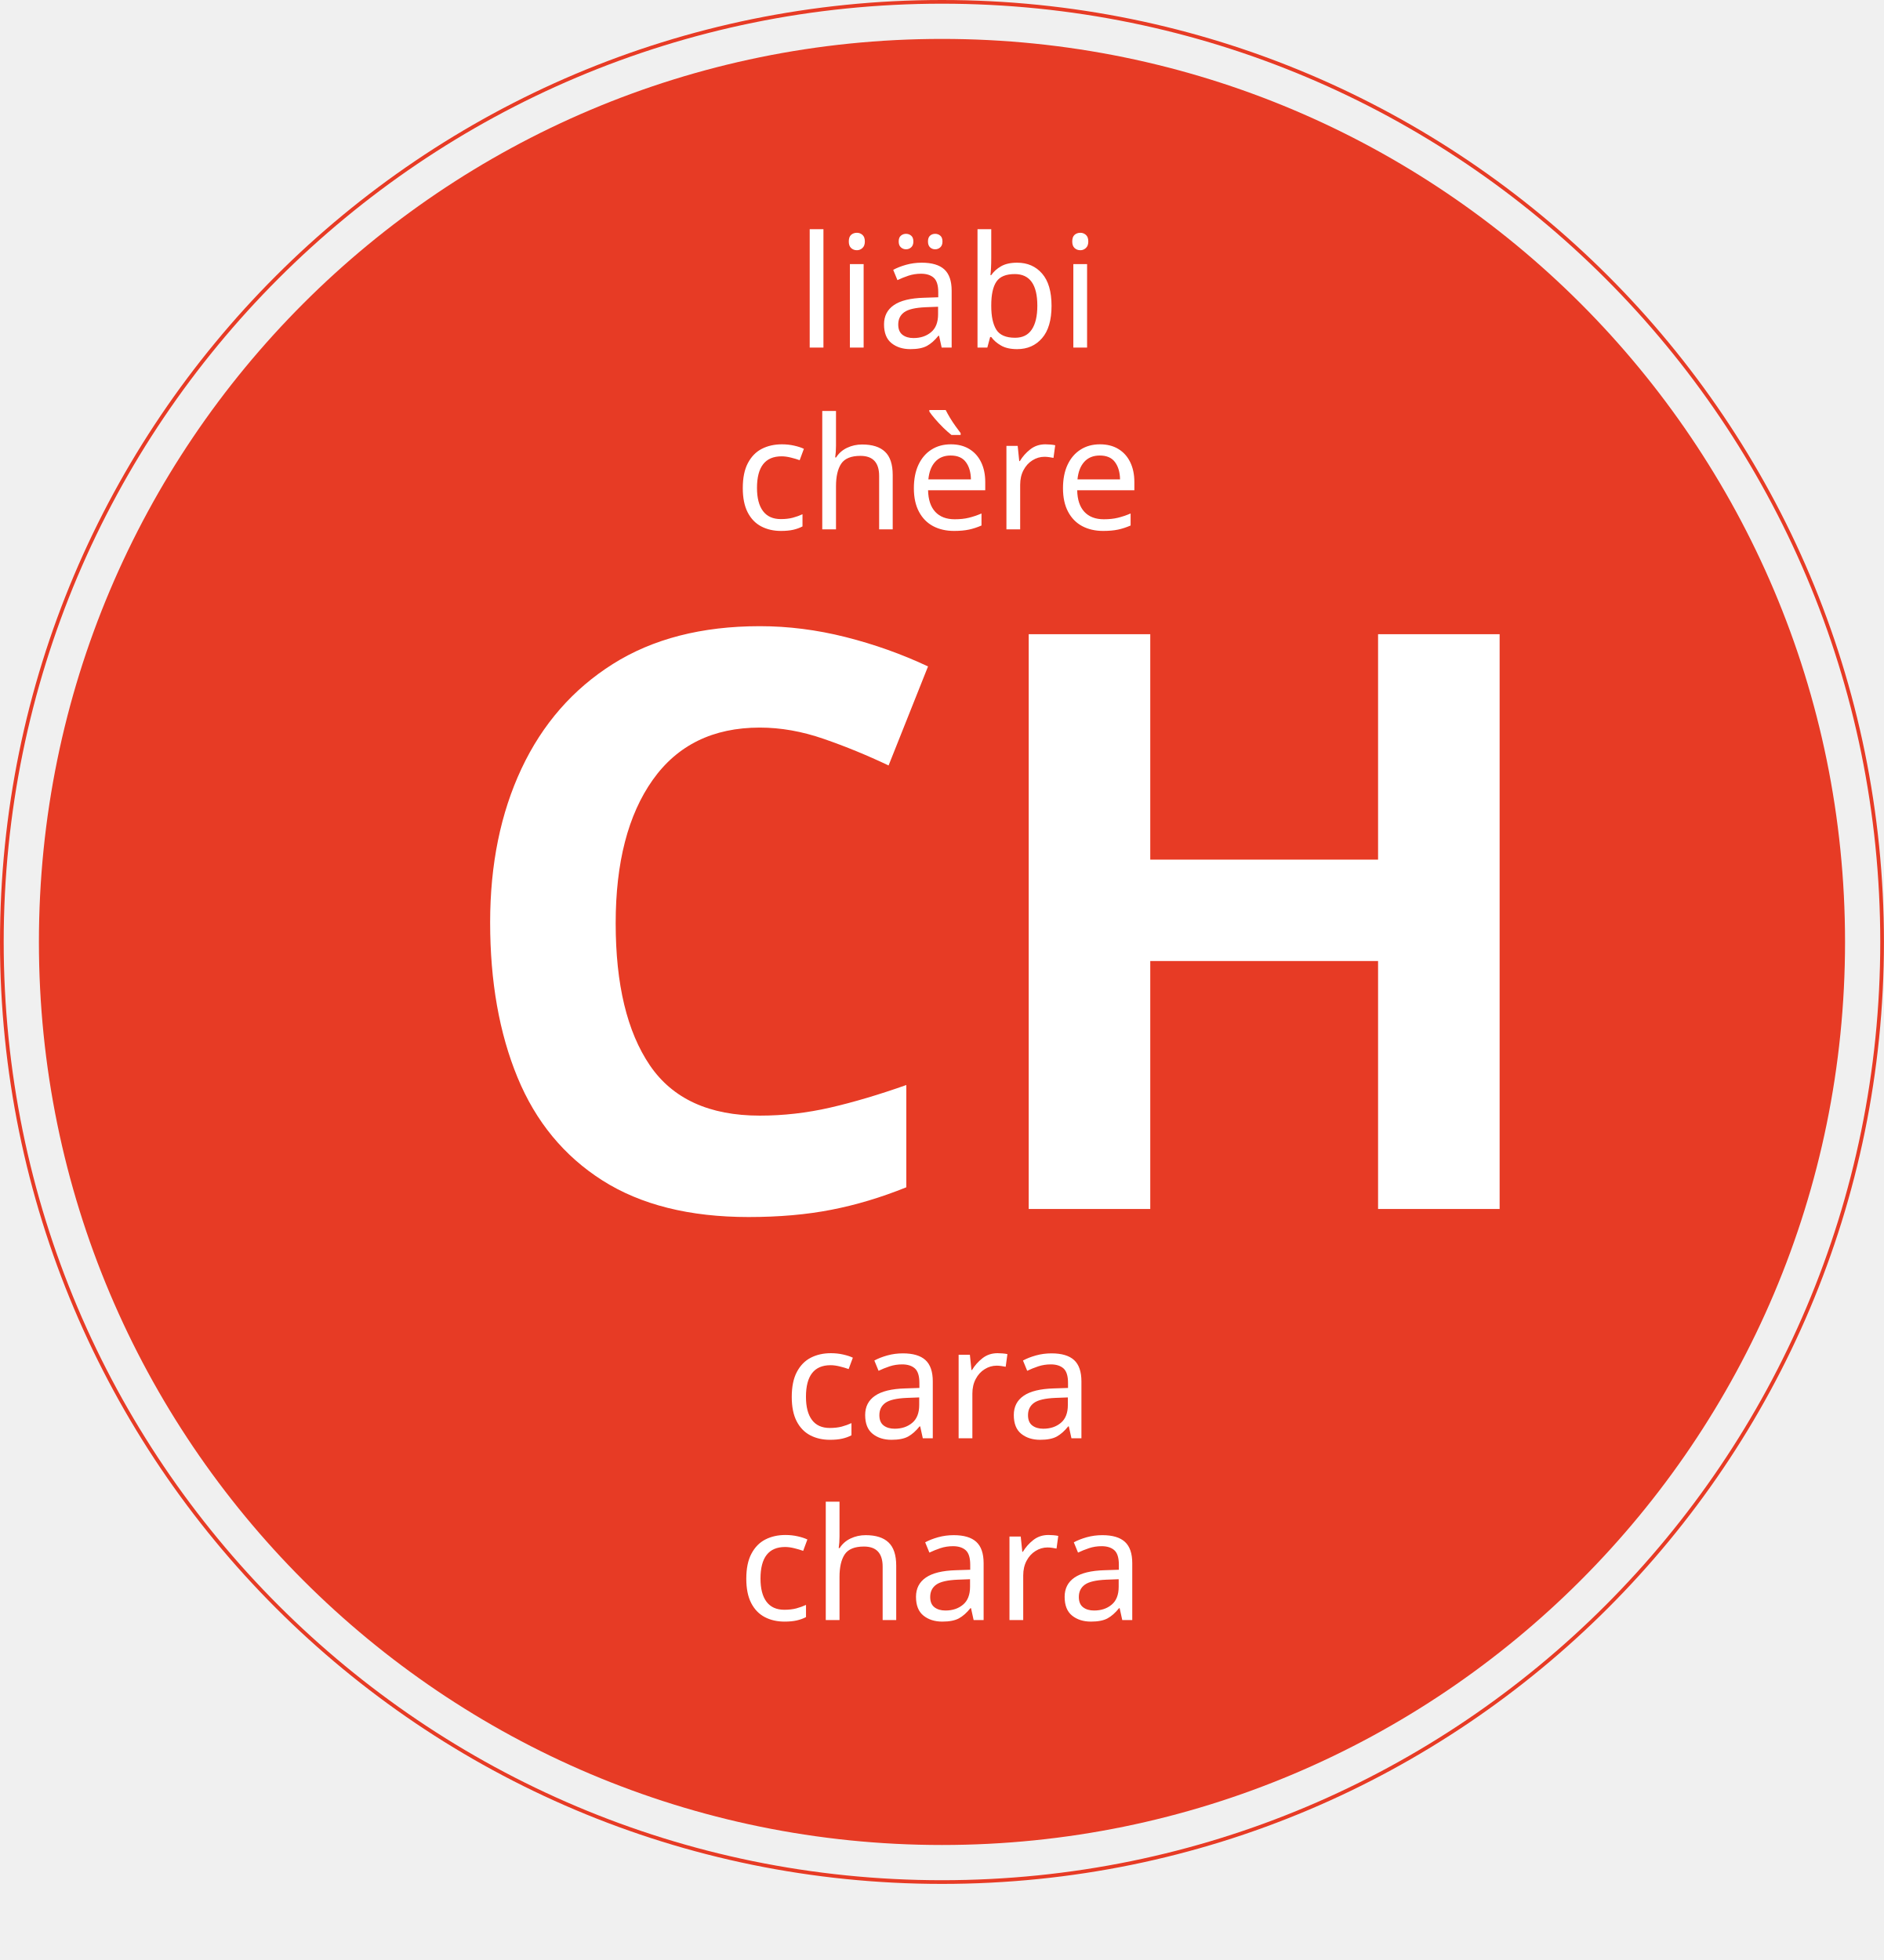
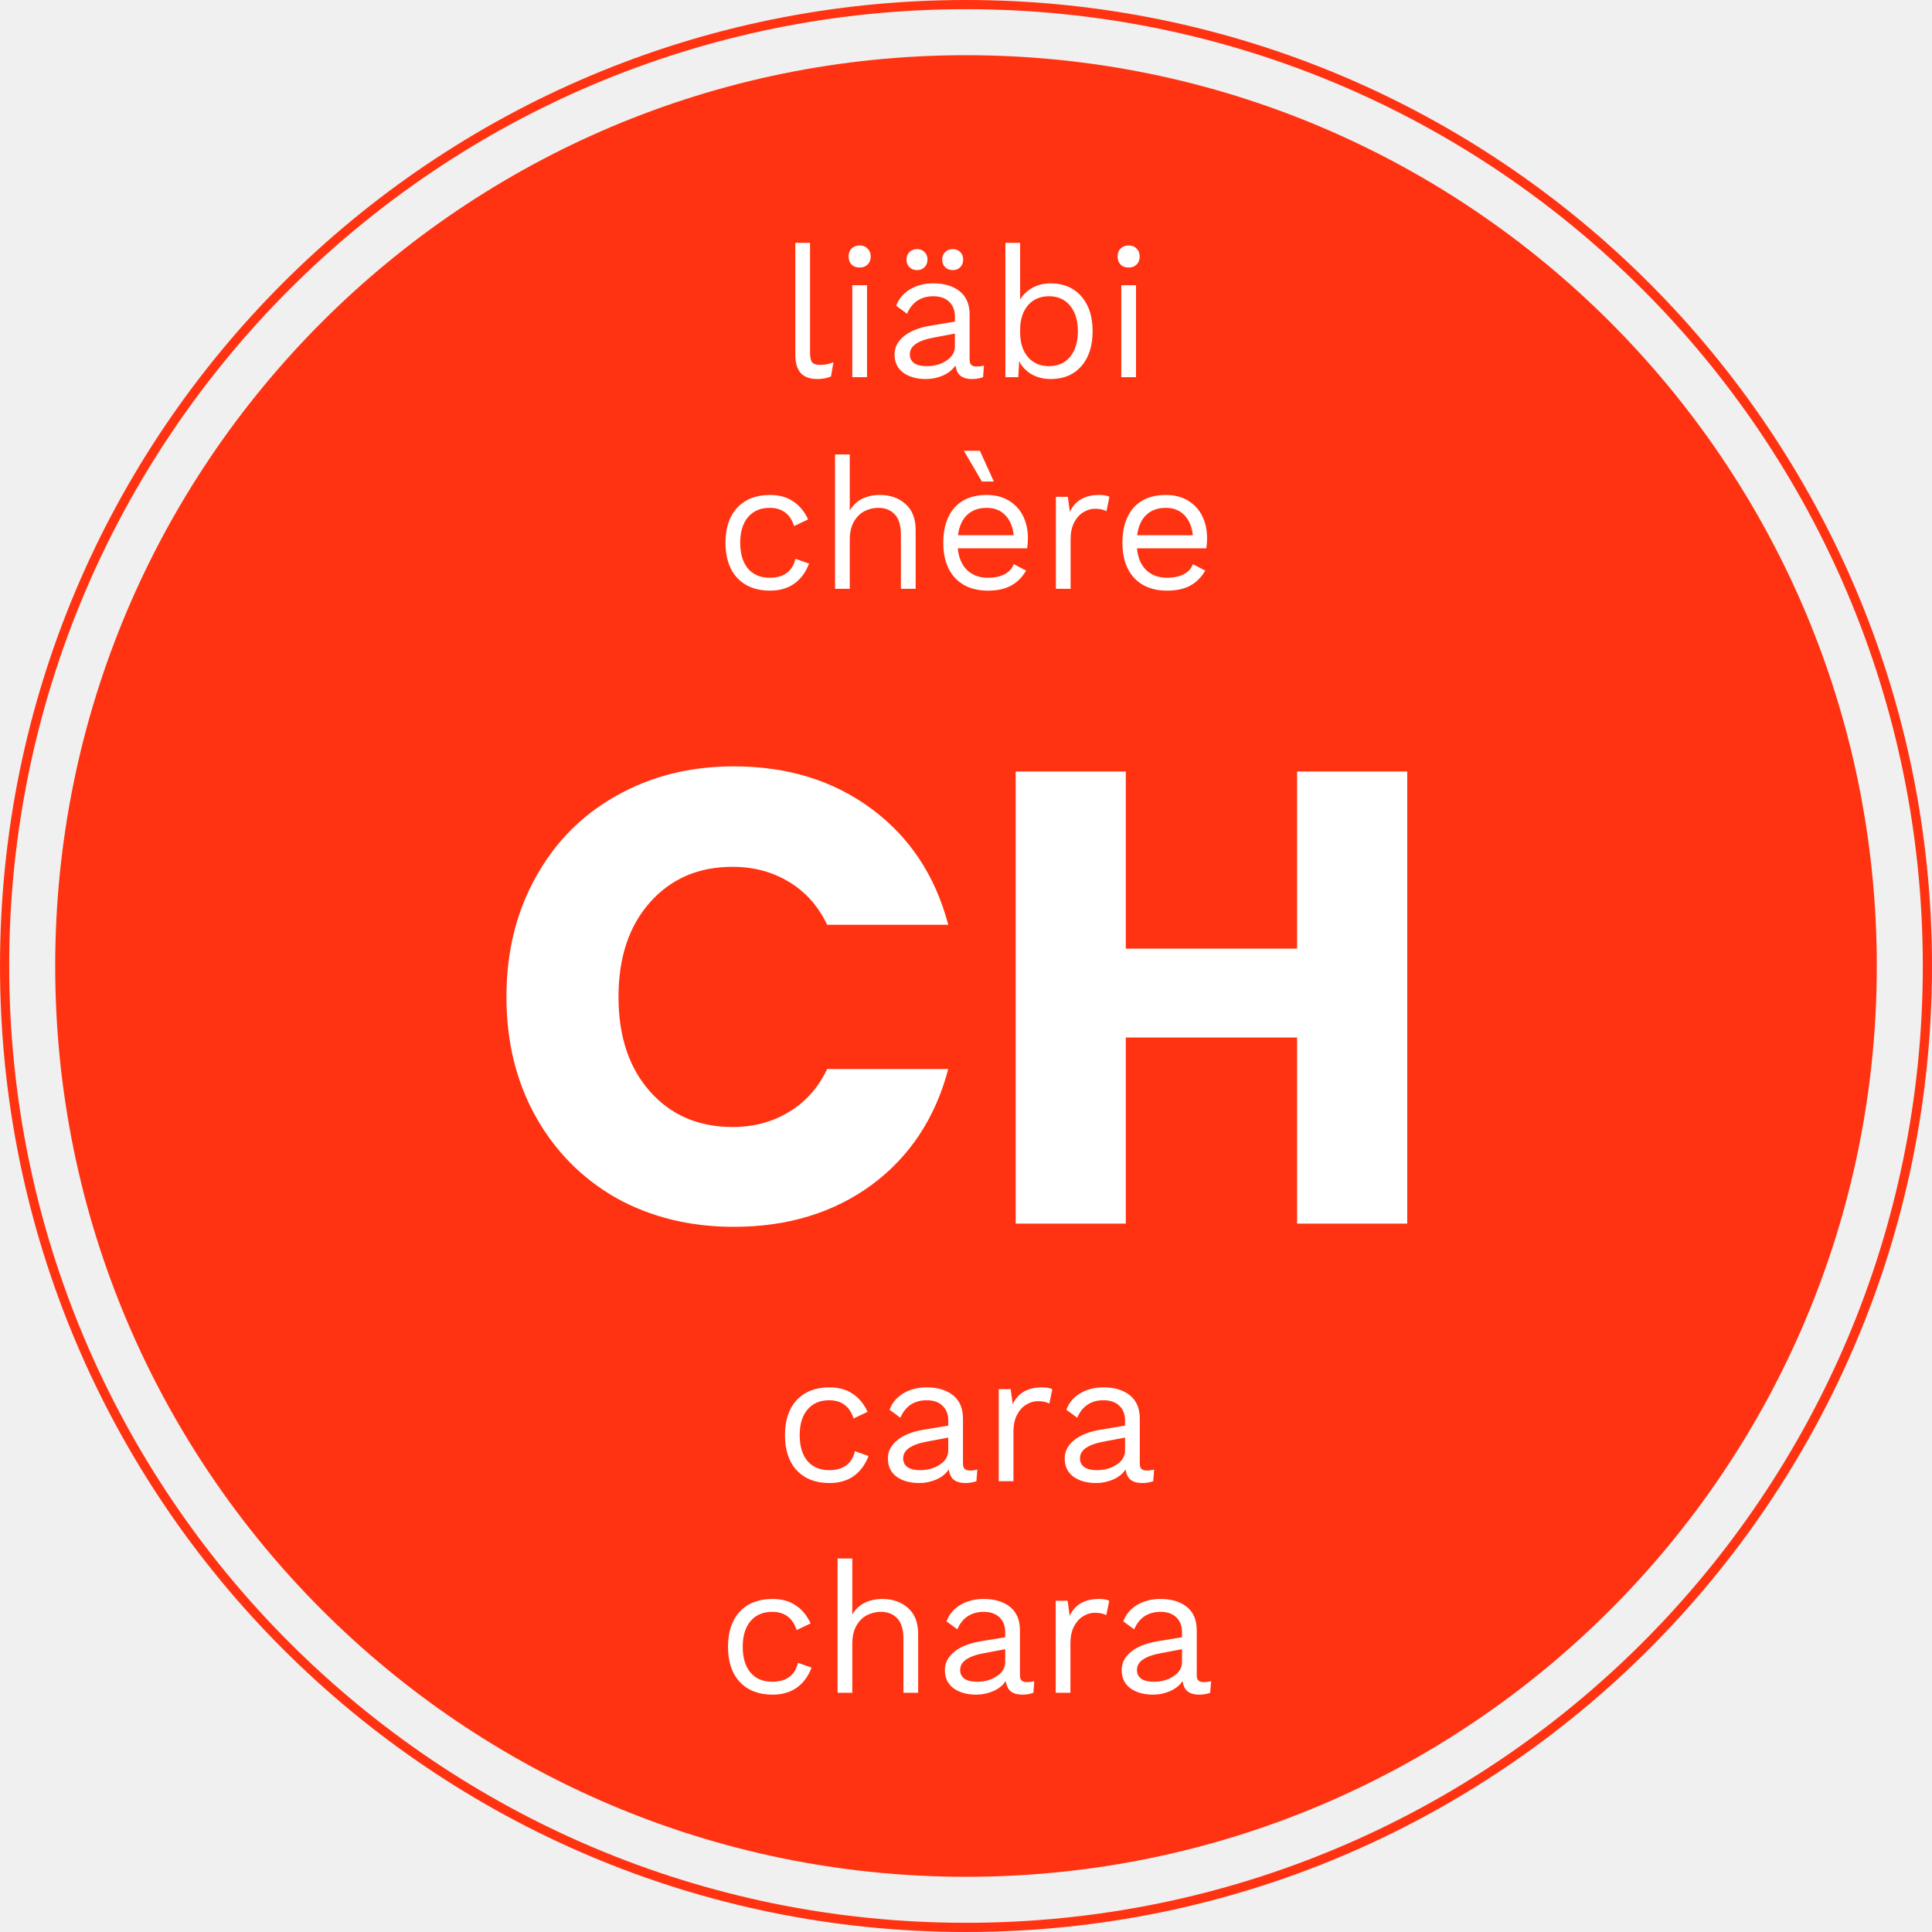
- <svg xmlns="http://www.w3.org/2000/svg" viewBox="0 0 509.77 530.35">
-   <defs>
-     <style>.cls-1{fill:#e73b25;}.cls-2{font-size:217.83px;font-family:DINAlternate-Bold, DIN Alternate;font-weight:700;}.cls-2,.cls-4{fill:#fff;}.cls-3{fill:none;stroke:#e73b25;stroke-miterlimit:10;}.cls-4{font-size:42.16px;font-family:Geneva;}</style>
-   </defs>
-   <g id="Ebene_2" data-name="Ebene 2">
-     <g id="Ebene_1-2" data-name="Ebene 1">
-       <circle class="cls-1" cx="254.88" cy="254.88" r="244.35" />
-       <text class="cls-2" transform="translate(119.98 327.14)">CH</text>
-       <circle class="cls-3" cx="254.88" cy="254.88" r="254.38" />
-       <text class="cls-4" transform="translate(215.51 94.05)">liäbi<tspan x="-16.84" y="49.19">chère</tspan>
-         <tspan x="-3.59" y="295.12">cara</tspan>
-         <tspan x="-15.89" y="344.31">chara</tspan>
-       </text>
-     </g>
-   </g>
+ <svg xmlns="http://www.w3.org/2000/svg" width="210" height="210" viewBox="0 0 210 210" fill="none">
+   <circle cx="105" cy="105" r="104.5" stroke="#FF3311" />
+   <circle cx="105" cy="105" r="99" fill="#FF3311" />
+   <path d="M88.048 38.32C88.048 38.827 88.121 39.18 88.268 39.38C88.428 39.567 88.715 39.66 89.128 39.66C89.408 39.66 89.648 39.64 89.848 39.6C90.061 39.56 90.308 39.487 90.588 39.38L90.328 40.92C89.888 41.107 89.395 41.2 88.848 41.2C88.035 41.2 87.428 40.98 87.028 40.54C86.641 40.1 86.448 39.427 86.448 38.52V26.4H88.048V38.32ZM93.441 29.08C93.081 29.08 92.788 28.973 92.561 28.76C92.348 28.533 92.241 28.24 92.241 27.88C92.241 27.52 92.348 27.233 92.561 27.02C92.788 26.793 93.081 26.68 93.441 26.68C93.801 26.68 94.088 26.793 94.301 27.02C94.528 27.233 94.641 27.52 94.641 27.88C94.641 28.24 94.528 28.533 94.301 28.76C94.088 28.973 93.801 29.08 93.441 29.08ZM94.241 41H92.641V31H94.241V41ZM106.154 39.84C106.42 39.84 106.687 39.807 106.954 39.74L106.854 41C106.48 41.133 106.08 41.2 105.654 41.2C105.134 41.2 104.72 41.087 104.414 40.86C104.12 40.633 103.934 40.253 103.854 39.72C103.547 40.187 103.094 40.553 102.494 40.82C101.907 41.073 101.287 41.2 100.634 41.2C99.647 41.2 98.834 40.973 98.194 40.52C97.554 40.053 97.234 39.387 97.234 38.52C97.234 37.76 97.567 37.107 98.234 36.56C98.9 36 99.867 35.613 101.134 35.4L103.794 34.96V34.4C103.794 33.733 103.587 33.2 103.174 32.8C102.76 32.4 102.187 32.2 101.454 32.2C100.787 32.2 100.207 32.36 99.714 32.68C99.234 33 98.86 33.473 98.594 34.1L97.414 33.24C97.68 32.493 98.174 31.9 98.894 31.46C99.627 31.02 100.48 30.8 101.454 30.8C102.64 30.8 103.594 31.087 104.314 31.66C105.034 32.233 105.394 33.08 105.394 34.2V39.12C105.394 39.36 105.454 39.54 105.574 39.66C105.694 39.78 105.887 39.84 106.154 39.84ZM100.714 39.8C101.554 39.8 102.274 39.6 102.874 39.2C103.487 38.8 103.794 38.28 103.794 37.64V36.26L101.554 36.68C100.66 36.84 99.994 37.073 99.554 37.38C99.114 37.673 98.894 38.053 98.894 38.52C98.894 38.933 99.054 39.253 99.374 39.48C99.694 39.693 100.14 39.8 100.714 39.8ZM99.674 27.08C100.02 27.08 100.294 27.187 100.494 27.4C100.707 27.6 100.814 27.873 100.814 28.22C100.814 28.553 100.707 28.827 100.494 29.04C100.294 29.253 100.02 29.36 99.674 29.36C99.34 29.36 99.067 29.253 98.854 29.04C98.64 28.827 98.534 28.553 98.534 28.22C98.534 27.873 98.64 27.6 98.854 27.4C99.067 27.187 99.34 27.08 99.674 27.08ZM103.554 27.08C103.9 27.08 104.174 27.187 104.374 27.4C104.587 27.6 104.694 27.873 104.694 28.22C104.694 28.553 104.587 28.827 104.374 29.04C104.174 29.253 103.9 29.36 103.554 29.36C103.22 29.36 102.947 29.253 102.734 29.04C102.52 28.827 102.414 28.553 102.414 28.22C102.414 27.873 102.52 27.6 102.734 27.4C102.947 27.187 103.22 27.08 103.554 27.08ZM114.202 30.8C115.602 30.8 116.709 31.267 117.522 32.2C118.349 33.12 118.762 34.387 118.762 36C118.762 37.613 118.349 38.887 117.522 39.82C116.709 40.74 115.602 41.2 114.202 41.2C113.429 41.2 112.735 41.027 112.122 40.68C111.522 40.32 111.075 39.847 110.782 39.26L110.682 41H109.282V26.4H110.882V32.56C111.202 32.027 111.649 31.6 112.222 31.28C112.809 30.96 113.469 30.8 114.202 30.8ZM114.022 39.8C114.995 39.8 115.762 39.46 116.322 38.78C116.882 38.087 117.162 37.16 117.162 36C117.162 34.84 116.882 33.92 116.322 33.24C115.762 32.547 114.995 32.2 114.022 32.2C113.062 32.2 112.295 32.533 111.722 33.2C111.162 33.867 110.882 34.76 110.882 35.88V36.12C110.882 37.24 111.162 38.133 111.722 38.8C112.295 39.467 113.062 39.8 114.022 39.8ZM122.68 29.08C122.32 29.08 122.026 28.973 121.8 28.76C121.586 28.533 121.48 28.24 121.48 27.88C121.48 27.52 121.586 27.233 121.8 27.02C122.026 26.793 122.32 26.68 122.68 26.68C123.04 26.68 123.326 26.793 123.54 27.02C123.766 27.233 123.88 27.52 123.88 27.88C123.88 28.24 123.766 28.533 123.54 28.76C123.326 28.973 123.04 29.08 122.68 29.08ZM123.48 41H121.88V31H123.48V41ZM83.697 53.8C84.697 53.8 85.537 54.033 86.217 54.5C86.91 54.953 87.451 55.607 87.837 56.46L86.317 57.18C85.891 55.86 85.004 55.2 83.657 55.2C82.657 55.2 81.871 55.54 81.297 56.22C80.737 56.887 80.457 57.813 80.457 59C80.457 60.187 80.737 61.12 81.297 61.8C81.871 62.467 82.657 62.8 83.657 62.8C84.43 62.8 85.05 62.627 85.517 62.28C85.997 61.92 86.311 61.407 86.457 60.74L87.937 61.26C87.591 62.193 87.057 62.92 86.337 63.44C85.617 63.947 84.737 64.2 83.697 64.2C82.191 64.2 81.004 63.74 80.137 62.82C79.284 61.9 78.857 60.627 78.857 59C78.857 57.373 79.284 56.1 80.137 55.18C81.004 54.26 82.191 53.8 83.697 53.8ZM95.626 53.8C96.76 53.8 97.693 54.127 98.426 54.78C99.16 55.433 99.526 56.373 99.526 57.6V64H97.926V58.16C97.926 57.12 97.7 56.367 97.246 55.9C96.806 55.433 96.213 55.2 95.466 55.2C94.946 55.2 94.446 55.32 93.966 55.56C93.5 55.8 93.113 56.187 92.806 56.72C92.513 57.24 92.366 57.9 92.366 58.7V64H90.766V49.4H92.366V55.5C92.7 54.927 93.146 54.5 93.706 54.22C94.28 53.94 94.92 53.8 95.626 53.8ZM111.729 58.48C111.729 58.853 111.702 59.227 111.649 59.6H104.109C104.202 60.613 104.536 61.4 105.109 61.96C105.696 62.52 106.449 62.8 107.369 62.8C108.102 62.8 108.709 62.673 109.189 62.42C109.682 62.167 110.016 61.8 110.189 61.32L111.529 62.02C111.129 62.727 110.596 63.267 109.929 63.64C109.262 64.013 108.409 64.2 107.369 64.2C105.862 64.2 104.676 63.74 103.809 62.82C102.956 61.9 102.529 60.627 102.529 59C102.529 57.373 102.936 56.1 103.749 55.18C104.576 54.26 105.742 53.8 107.249 53.8C108.182 53.8 108.989 54.007 109.669 54.42C110.349 54.833 110.862 55.393 111.209 56.1C111.556 56.807 111.729 57.6 111.729 58.48ZM107.249 55.2C106.369 55.2 105.656 55.46 105.109 55.98C104.576 56.5 104.249 57.233 104.129 58.18H110.189C110.082 57.247 109.776 56.52 109.269 56C108.762 55.467 108.089 55.2 107.249 55.2ZM108.029 52.34H106.729L104.769 49H106.509L108.029 52.34ZM119.49 53.8C119.97 53.8 120.337 53.867 120.59 54L120.27 55.56C119.95 55.387 119.53 55.3 119.01 55.3C118.583 55.3 118.163 55.427 117.75 55.68C117.35 55.92 117.017 56.293 116.75 56.8C116.497 57.293 116.37 57.893 116.37 58.6V64H114.77V54H116.07L116.29 55.64C116.85 54.413 117.917 53.8 119.49 53.8ZM131.202 58.48C131.202 58.853 131.175 59.227 131.122 59.6H123.582C123.675 60.613 124.008 61.4 124.582 61.96C125.168 62.52 125.922 62.8 126.842 62.8C127.575 62.8 128.182 62.673 128.662 62.42C129.155 62.167 129.488 61.8 129.662 61.32L131.002 62.02C130.602 62.727 130.068 63.267 129.402 63.64C128.735 64.013 127.882 64.2 126.842 64.2C125.335 64.2 124.148 63.74 123.282 62.82C122.428 61.9 122.002 60.627 122.002 59C122.002 57.373 122.408 56.1 123.222 55.18C124.048 54.26 125.215 53.8 126.722 53.8C127.655 53.8 128.462 54.007 129.142 54.42C129.822 54.833 130.335 55.393 130.682 56.1C131.028 56.807 131.202 57.6 131.202 58.48ZM126.722 55.2C125.842 55.2 125.128 55.46 124.582 55.98C124.048 56.5 123.722 57.233 123.602 58.18H129.662C129.555 57.247 129.248 56.52 128.742 56C128.235 55.467 127.562 55.2 126.722 55.2Z" fill="white" />
+   <path d="M55.049 108.36C55.049 103.507 56.099 99.19 58.199 95.41C60.299 91.583 63.216 88.62 66.949 86.52C70.729 84.373 74.999 83.3 79.759 83.3C85.593 83.3 90.586 84.84 94.739 87.92C98.893 91 101.669 95.2 103.069 100.52H89.909C88.929 98.467 87.529 96.903 85.709 95.83C83.936 94.757 81.906 94.22 79.619 94.22C75.933 94.22 72.946 95.503 70.659 98.07C68.373 100.637 67.229 104.067 67.229 108.36C67.229 112.653 68.373 116.083 70.659 118.65C72.946 121.217 75.933 122.5 79.619 122.5C81.906 122.5 83.936 121.963 85.709 120.89C87.529 119.817 88.929 118.253 89.909 116.2H103.069C101.669 121.52 98.893 125.72 94.739 128.8C90.586 131.833 85.593 133.35 79.759 133.35C74.999 133.35 70.729 132.3 66.949 130.2C63.216 128.053 60.299 125.09 58.199 121.31C56.099 117.53 55.049 113.213 55.049 108.36ZM152.96 83.86V133H140.99V112.77H122.37V133H110.4V83.86H122.37V103.11H140.99V83.86H152.96Z" fill="white" />
+   <path d="M90.162 150.8C91.162 150.8 92.002 151.033 92.682 151.5C93.375 151.953 93.915 152.607 94.302 153.46L92.782 154.18C92.355 152.86 91.469 152.2 90.122 152.2C89.122 152.2 88.335 152.54 87.762 153.22C87.202 153.887 86.922 154.813 86.922 156C86.922 157.187 87.202 158.12 87.762 158.8C88.335 159.467 89.122 159.8 90.122 159.8C90.895 159.8 91.515 159.627 91.982 159.28C92.462 158.92 92.775 158.407 92.922 157.74L94.402 158.26C94.055 159.193 93.522 159.92 92.802 160.44C92.082 160.947 91.202 161.2 90.162 161.2C88.655 161.2 87.469 160.74 86.602 159.82C85.749 158.9 85.322 157.627 85.322 156C85.322 154.373 85.749 153.1 86.602 152.18C87.469 151.26 88.655 150.8 90.162 150.8ZM105.431 159.84C105.698 159.84 105.964 159.807 106.231 159.74L106.131 161C105.758 161.133 105.358 161.2 104.931 161.2C104.411 161.2 103.998 161.087 103.691 160.86C103.398 160.633 103.211 160.253 103.131 159.72C102.824 160.187 102.371 160.553 101.771 160.82C101.184 161.073 100.564 161.2 99.911 161.2C98.924 161.2 98.111 160.973 97.471 160.52C96.831 160.053 96.511 159.387 96.511 158.52C96.511 157.76 96.844 157.107 97.511 156.56C98.178 156 99.144 155.613 100.411 155.4L103.071 154.96V154.4C103.071 153.733 102.864 153.2 102.451 152.8C102.038 152.4 101.464 152.2 100.731 152.2C100.064 152.2 99.484 152.36 98.991 152.68C98.511 153 98.138 153.473 97.871 154.1L96.691 153.24C96.958 152.493 97.451 151.9 98.171 151.46C98.904 151.02 99.758 150.8 100.731 150.8C101.918 150.8 102.871 151.087 103.591 151.66C104.311 152.233 104.671 153.08 104.671 154.2V159.12C104.671 159.36 104.731 159.54 104.851 159.66C104.971 159.78 105.164 159.84 105.431 159.84ZM99.991 159.8C100.831 159.8 101.551 159.6 102.151 159.2C102.764 158.8 103.071 158.28 103.071 157.64V156.26L100.831 156.68C99.938 156.84 99.271 157.073 98.831 157.38C98.391 157.673 98.171 158.053 98.171 158.52C98.171 158.933 98.331 159.253 98.651 159.48C98.971 159.693 99.418 159.8 99.991 159.8ZM113.279 150.8C113.759 150.8 114.126 150.867 114.379 151L114.059 152.56C113.739 152.387 113.319 152.3 112.799 152.3C112.373 152.3 111.953 152.427 111.539 152.68C111.139 152.92 110.806 153.293 110.539 153.8C110.286 154.293 110.159 154.893 110.159 155.6V161H108.559V151H109.859L110.079 152.64C110.639 151.413 111.706 150.8 113.279 150.8ZM124.65 159.84C124.917 159.84 125.183 159.807 125.45 159.74L125.35 161C124.977 161.133 124.577 161.2 124.15 161.2C123.63 161.2 123.217 161.087 122.91 160.86C122.617 160.633 122.43 160.253 122.35 159.72C122.043 160.187 121.59 160.553 120.99 160.82C120.403 161.073 119.783 161.2 119.13 161.2C118.143 161.2 117.33 160.973 116.69 160.52C116.05 160.053 115.73 159.387 115.73 158.52C115.73 157.76 116.063 157.107 116.73 156.56C117.397 156 118.363 155.613 119.63 155.4L122.29 154.96V154.4C122.29 153.733 122.083 153.2 121.67 152.8C121.257 152.4 120.683 152.2 119.95 152.2C119.283 152.2 118.703 152.36 118.21 152.68C117.73 153 117.357 153.473 117.09 154.1L115.91 153.24C116.177 152.493 116.67 151.9 117.39 151.46C118.123 151.02 118.977 150.8 119.95 150.8C121.137 150.8 122.09 151.087 122.81 151.66C123.53 152.233 123.89 153.08 123.89 154.2V159.12C123.89 159.36 123.95 159.54 124.07 159.66C124.19 159.78 124.383 159.84 124.65 159.84ZM119.21 159.8C120.05 159.8 120.77 159.6 121.37 159.2C121.983 158.8 122.29 158.28 122.29 157.64V156.26L120.05 156.68C119.157 156.84 118.49 157.073 118.05 157.38C117.61 157.673 117.39 158.053 117.39 158.52C117.39 158.933 117.55 159.253 117.87 159.48C118.19 159.693 118.637 159.8 119.21 159.8ZM83.971 173.8C84.971 173.8 85.811 174.033 86.491 174.5C87.184 174.953 87.724 175.607 88.111 176.46L86.591 177.18C86.164 175.86 85.277 175.2 83.931 175.2C82.931 175.2 82.144 175.54 81.571 176.22C81.011 176.887 80.731 177.813 80.731 179C80.731 180.187 81.011 181.12 81.571 181.8C82.144 182.467 82.931 182.8 83.931 182.8C84.704 182.8 85.324 182.627 85.791 182.28C86.271 181.92 86.584 181.407 86.731 180.74L88.211 181.26C87.864 182.193 87.331 182.92 86.611 183.44C85.891 183.947 85.011 184.2 83.971 184.2C82.464 184.2 81.277 183.74 80.411 182.82C79.557 181.9 79.131 180.627 79.131 179C79.131 177.373 79.557 176.1 80.411 175.18C81.277 174.26 82.464 173.8 83.971 173.8ZM95.9 173.8C97.033 173.8 97.966 174.127 98.7 174.78C99.433 175.433 99.8 176.373 99.8 177.6V184H98.2V178.16C98.2 177.12 97.973 176.367 97.52 175.9C97.08 175.433 96.486 175.2 95.74 175.2C95.22 175.2 94.72 175.32 94.24 175.56C93.773 175.8 93.386 176.187 93.08 176.72C92.786 177.24 92.64 177.9 92.64 178.7V184H91.04V169.4H92.64V175.5C92.973 174.927 93.42 174.5 93.98 174.22C94.553 173.94 95.193 173.8 95.9 173.8ZM111.623 182.84C111.889 182.84 112.156 182.807 112.423 182.74L112.323 184C111.949 184.133 111.549 184.2 111.123 184.2C110.603 184.2 110.189 184.087 109.883 183.86C109.589 183.633 109.403 183.253 109.323 182.72C109.016 183.187 108.563 183.553 107.963 183.82C107.376 184.073 106.756 184.2 106.103 184.2C105.116 184.2 104.303 183.973 103.663 183.52C103.023 183.053 102.703 182.387 102.703 181.52C102.703 180.76 103.036 180.107 103.703 179.56C104.369 179 105.336 178.613 106.603 178.4L109.263 177.96V177.4C109.263 176.733 109.056 176.2 108.643 175.8C108.229 175.4 107.656 175.2 106.923 175.2C106.256 175.2 105.676 175.36 105.183 175.68C104.703 176 104.329 176.473 104.062 177.1L102.882 176.24C103.149 175.493 103.643 174.9 104.363 174.46C105.096 174.02 105.949 173.8 106.923 173.8C108.109 173.8 109.063 174.087 109.783 174.66C110.503 175.233 110.863 176.08 110.863 177.2V182.12C110.863 182.36 110.923 182.54 111.043 182.66C111.163 182.78 111.356 182.84 111.623 182.84ZM106.183 182.8C107.023 182.8 107.743 182.6 108.343 182.2C108.956 181.8 109.263 181.28 109.263 180.64V179.26L107.023 179.68C106.129 179.84 105.463 180.073 105.023 180.38C104.583 180.673 104.363 181.053 104.363 181.52C104.363 181.933 104.523 182.253 104.843 182.48C105.163 182.693 105.609 182.8 106.183 182.8ZM119.471 173.8C119.951 173.8 120.317 173.867 120.571 174L120.251 175.56C119.931 175.387 119.511 175.3 118.991 175.3C118.564 175.3 118.144 175.427 117.731 175.68C117.331 175.92 116.997 176.293 116.731 176.8C116.477 177.293 116.351 177.893 116.351 178.6V184H114.751V174H116.051L116.271 175.64C116.831 174.413 117.897 173.8 119.471 173.8ZM130.841 182.84C131.108 182.84 131.375 182.807 131.641 182.74L131.541 184C131.168 184.133 130.768 184.2 130.341 184.2C129.821 184.2 129.408 184.087 129.101 183.86C128.808 183.633 128.621 183.253 128.541 182.72C128.235 183.187 127.781 183.553 127.181 183.82C126.595 184.073 125.975 184.2 125.321 184.2C124.335 184.2 123.521 183.973 122.881 183.52C122.241 183.053 121.921 182.387 121.921 181.52C121.921 180.76 122.255 180.107 122.921 179.56C123.588 179 124.555 178.613 125.821 178.4L128.481 177.96V177.4C128.481 176.733 128.275 176.2 127.861 175.8C127.448 175.4 126.875 175.2 126.141 175.2C125.475 175.2 124.895 175.36 124.401 175.68C123.921 176 123.548 176.473 123.281 177.1L122.101 176.24C122.368 175.493 122.861 174.9 123.581 174.46C124.315 174.02 125.168 173.8 126.141 173.8C127.328 173.8 128.281 174.087 129.001 174.66C129.721 175.233 130.081 176.08 130.081 177.2V182.12C130.081 182.36 130.141 182.54 130.261 182.66C130.381 182.78 130.575 182.84 130.841 182.84ZM125.401 182.8C126.241 182.8 126.961 182.6 127.561 182.2C128.175 181.8 128.481 181.28 128.481 180.64V179.26L126.241 179.68C125.348 179.84 124.681 180.073 124.241 180.38C123.801 180.673 123.581 181.053 123.581 181.52C123.581 181.933 123.741 182.253 124.061 182.48C124.381 182.693 124.828 182.8 125.401 182.8Z" fill="white" />
</svg>
